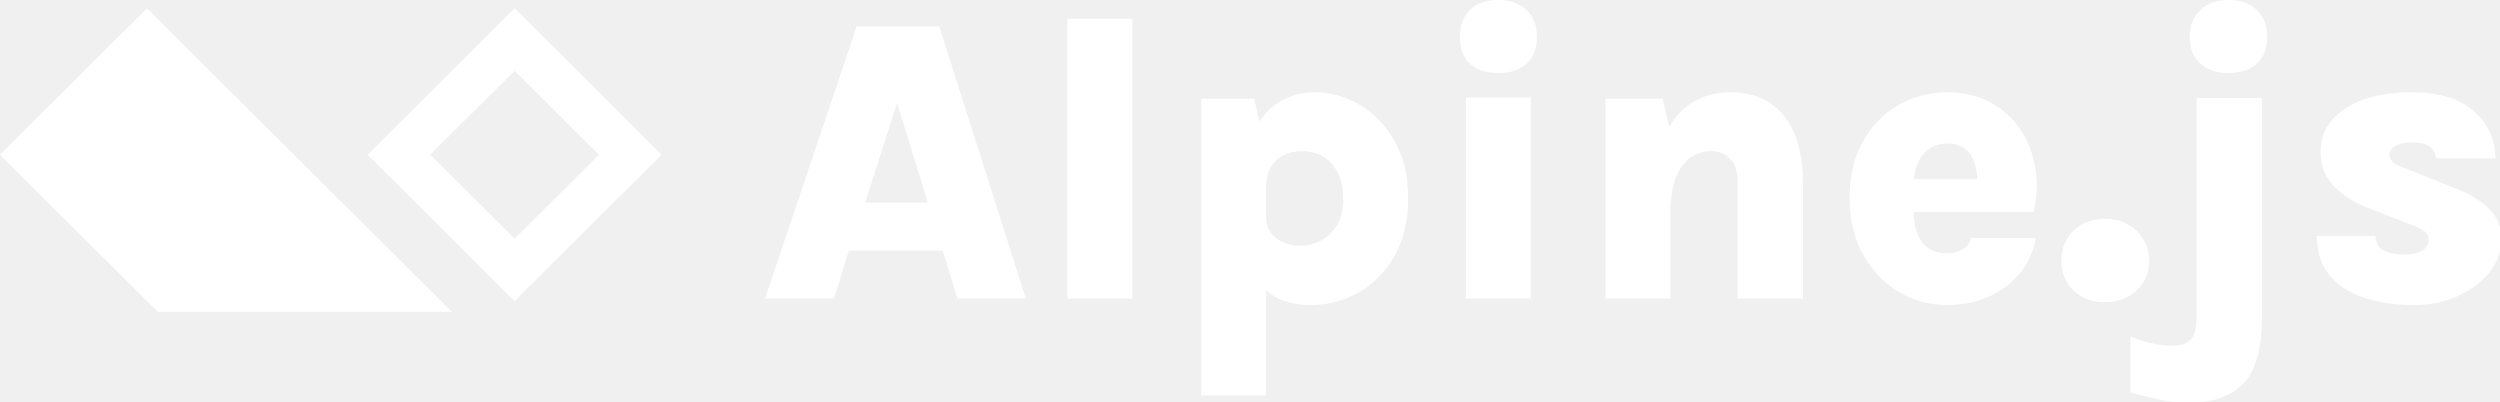
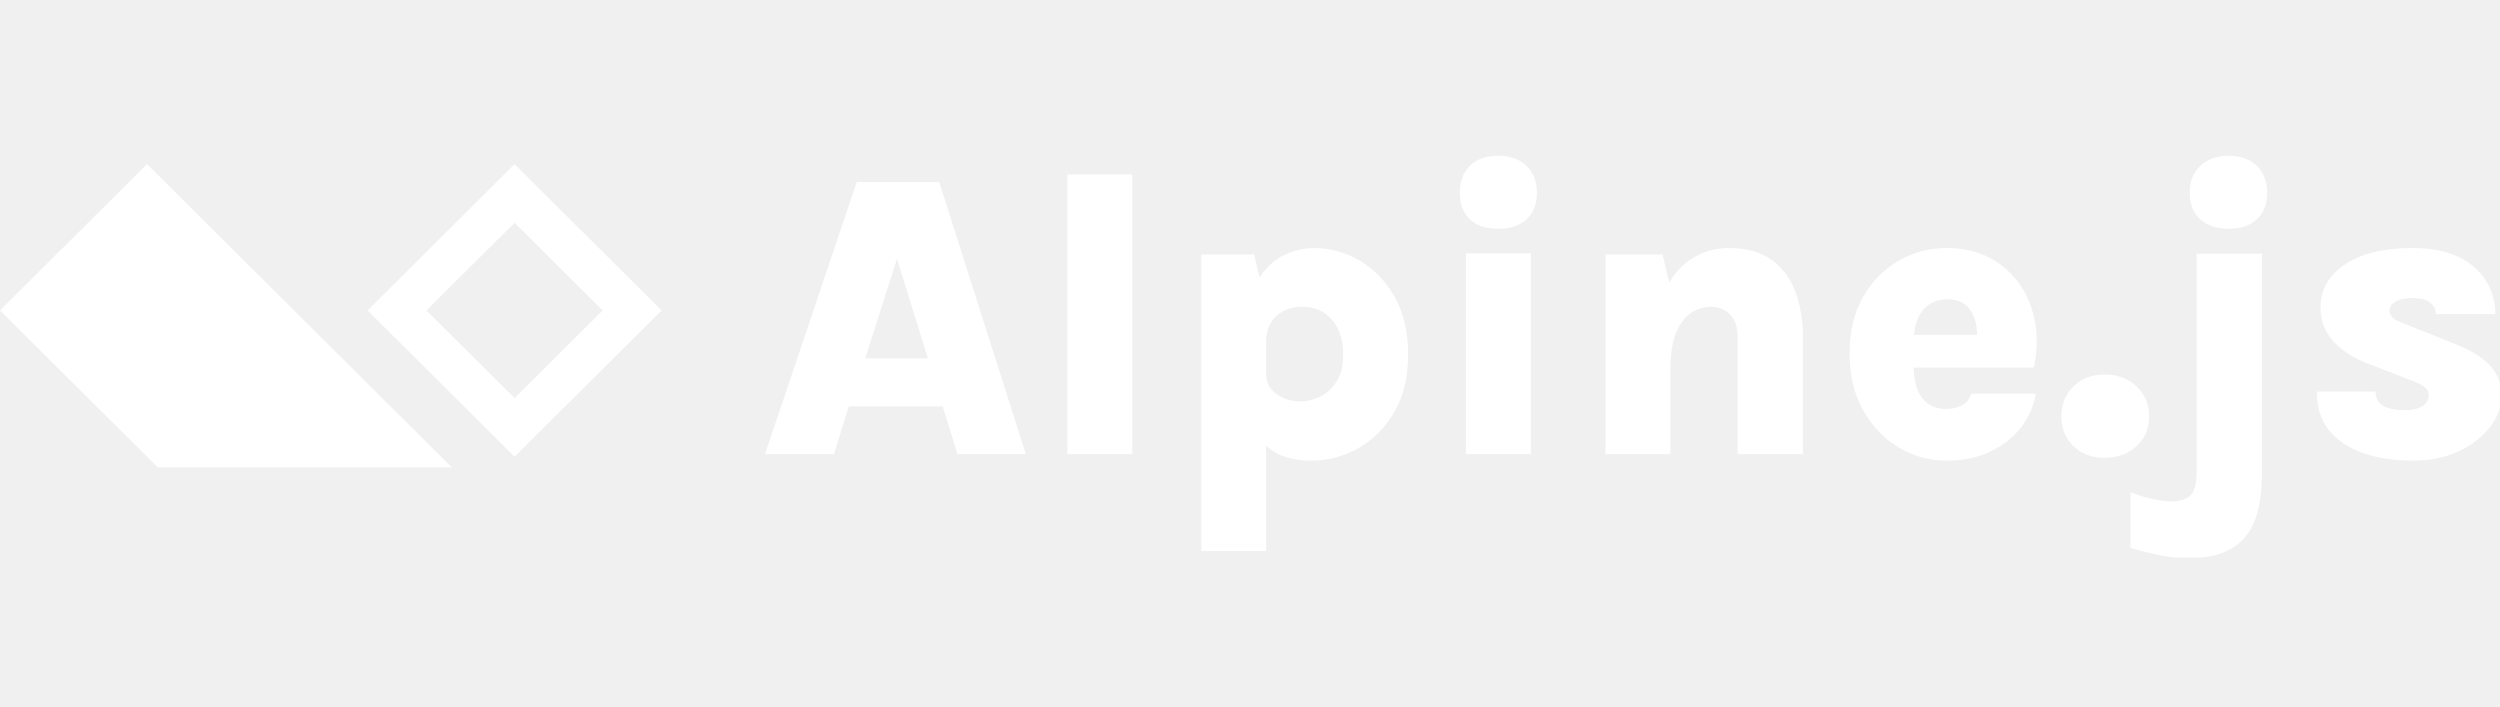
- <svg xmlns="http://www.w3.org/2000/svg" width="678" height="109" viewBox="0 0 678 109" fill="none">
-   <g clip-path="url(#clip0_192_5030)">
-     <path d="M226.177 80.96L230.192 67.98H255.657L259.672 80.96H278.207L254.722 7.15H232.337L207.477 80.96H226.177ZM251.642 54.945H234.647L243.282 27.94L251.642 54.945ZM307.082 80.96V5.06H289.482V80.96H307.082ZM343.382 107.25L343.381 78.679L343.436 78.729C343.988 79.24 344.579 79.697 345.209 80.102L345.527 80.3C348.203 81.913 351.54 82.72 355.537 82.72C360.12 82.72 364.419 81.583 368.434 79.31C372.449 77.037 375.694 73.755 378.169 69.465C380.644 65.175 381.882 59.987 381.882 53.9C381.882 47.777 380.662 42.57 378.224 38.28C375.786 33.99 372.623 30.708 368.737 28.435C364.85 26.162 360.743 25.025 356.417 25.025C353.153 25.025 350.073 25.859 347.177 27.527C345.091 28.729 343.295 30.457 341.789 32.714L341.573 33.046L340.137 26.785H325.782V107.25H343.382ZM352.732 66.66C351.045 66.66 349.487 66.348 348.057 65.725C346.627 65.102 345.49 64.24 344.647 63.14C343.803 62.04 343.382 60.757 343.382 59.29H343.381V50.38L343.387 50.002C343.435 48.378 343.792 46.94 344.46 45.688L344.619 45.403C345.444 43.991 346.59 42.9 348.057 42.13C349.523 41.36 351.192 40.975 353.062 40.975C355.372 40.975 357.361 41.507 359.029 42.57C360.697 43.633 361.99 45.137 362.907 47.08C363.823 49.023 364.282 51.297 364.282 53.9C364.282 56.98 363.667 59.455 362.439 61.325C361.211 63.195 359.707 64.552 357.929 65.395C356.151 66.238 354.418 66.66 352.732 66.66ZM406.357 19.8C409.583 19.8 412.132 18.948 414.002 17.242C415.872 15.537 416.807 13.127 416.807 10.01C416.807 6.967 415.872 4.537 414.002 2.723C412.132 0.907 409.583 0 406.357 0C403.02 0 400.444 0.907 398.629 2.723C396.814 4.537 395.907 6.967 395.907 10.01C395.907 13.127 396.814 15.537 398.629 17.242C400.444 18.948 403.02 19.8 406.357 19.8ZM415.157 80.96V26.455H397.557V80.96H415.157ZM452.997 80.96V58.135L453 57.575C453.041 53.876 453.5 50.851 454.375 48.5L454.509 48.153C455.517 45.641 456.865 43.817 458.552 42.68C460.238 41.543 462.09 40.975 464.107 40.975C466.087 40.975 467.773 41.663 469.167 43.038C470.56 44.413 471.257 46.53 471.257 49.39V80.96H488.967V49.39C488.967 44.66 488.27 40.462 486.877 36.795C485.483 33.128 483.311 30.25 480.359 28.16C477.407 26.07 473.603 25.025 468.947 25.025C464.877 25.025 461.237 26.162 458.029 28.435C456.038 29.846 454.308 31.759 452.839 34.172L452.688 34.426L450.907 26.785H435.397V80.96H452.997ZM527.852 82.72C532.325 82.72 536.276 81.913 539.704 80.3C543.132 78.687 545.919 76.505 548.064 73.755C550.209 71.005 551.557 67.943 552.107 64.57H534.617C534.14 66 533.297 67.045 532.087 67.705C530.877 68.365 529.465 68.695 527.852 68.695C525.872 68.695 524.231 68.228 522.929 67.293C521.627 66.358 520.647 65.047 519.987 63.36C519.327 61.673 518.997 59.675 518.997 57.365L518.998 57.475H551.557C552.425 53.584 552.594 49.801 552.064 46.124L551.969 45.513C551.327 41.644 549.971 38.17 547.899 35.09C545.827 32.01 543.105 29.562 539.732 27.747C536.358 25.933 532.398 25.025 527.852 25.025C523.268 25.025 518.978 26.162 514.982 28.435C510.985 30.708 507.758 33.981 505.302 38.252C502.845 42.524 501.617 47.648 501.617 53.625C501.617 59.602 502.854 64.772 505.329 69.135C507.804 73.498 511.04 76.853 515.037 79.2C519.033 81.547 523.305 82.72 527.852 82.72ZM536.211 48.565H519.076L519.077 48.55C519.21 47.046 519.511 45.709 519.979 44.538L520.124 44.193C520.876 42.487 521.939 41.186 523.314 40.288C524.689 39.389 526.312 38.94 528.182 38.94C529.868 38.94 531.252 39.279 532.334 39.958C533.416 40.636 534.25 41.534 534.837 42.653C535.423 43.771 535.817 44.99 536.019 46.31C536.12 46.97 536.182 47.625 536.205 48.276L536.211 48.565ZM570.807 81.95C574.29 81.95 577.168 80.896 579.442 78.787C581.715 76.679 582.852 73.993 582.852 70.73C582.852 67.467 581.715 64.753 579.442 62.59C577.168 60.427 574.29 59.345 570.807 59.345C567.323 59.345 564.491 60.427 562.309 62.59C560.127 64.753 559.037 67.467 559.037 70.73C559.037 73.957 560.127 76.633 562.309 78.76C564.491 80.887 567.323 81.95 570.807 81.95ZM604.412 19.8C607.638 19.8 610.187 18.948 612.057 17.242C613.927 15.537 614.862 13.127 614.862 10.01C614.862 6.967 613.927 4.537 612.057 2.723C610.187 0.907 607.638 0 604.412 0C601.185 0 598.618 0.907 596.712 2.723C594.805 4.537 593.852 6.967 593.852 10.01C593.852 13.127 594.805 15.537 596.712 17.242C598.618 18.948 601.185 19.8 604.412 19.8ZM593.907 109.175C600.323 109.175 605.182 107.424 608.482 103.923C611.782 100.421 613.432 94.508 613.432 86.185V26.565H595.722V85.855C595.722 89.008 595.162 91.117 594.044 92.18C592.926 93.243 591.23 93.775 588.957 93.775C587.197 93.775 585.29 93.518 583.237 93.005C581.183 92.492 579.368 91.923 577.792 91.3V106.425C580.322 107.122 582.833 107.754 585.327 108.323C587.82 108.891 590.68 109.175 593.907 109.175ZM654.572 82.72C659.118 82.72 663.188 81.877 666.782 80.19C670.375 78.503 673.207 76.312 675.279 73.618C677.351 70.922 678.387 68.072 678.387 65.065C678.387 61.765 677.323 59.015 675.197 56.815C673.07 54.615 670.155 52.782 666.452 51.315L651.492 45.32C649.182 44.513 648.027 43.413 648.027 42.02C648.027 40.993 648.577 40.168 649.677 39.545C650.777 38.922 652.28 38.61 654.187 38.61C656.497 38.61 658.147 39.041 659.137 39.903C660.127 40.764 660.622 41.782 660.622 42.955H676.737C676.7 37.748 674.738 33.458 670.852 30.085C666.965 26.712 661.41 25.025 654.187 25.025C646.487 25.025 640.418 26.51 635.982 29.48C631.545 32.45 629.327 36.337 629.327 41.14C629.327 44.55 630.381 47.492 632.489 49.968C634.597 52.443 637.595 54.487 641.482 56.1L654.627 61.215C656.02 61.765 657.047 62.315 657.707 62.865C658.367 63.415 658.697 64.148 658.697 65.065C658.697 65.762 658.458 66.412 657.982 67.017C657.505 67.623 656.79 68.108 655.837 68.475C654.883 68.842 653.673 69.025 652.207 69.025C649.787 69.025 647.871 68.658 646.459 67.925C645.047 67.192 644.305 65.872 644.232 63.965H628.337C628.3 68.182 629.391 71.674 631.609 74.442C633.827 77.211 636.917 79.282 640.877 80.657C644.837 82.032 649.402 82.72 654.572 82.72Z" fill="white" />
-     <path d="M170.919 41.96L139.552 73.19L108.184 41.96L139.552 10.729L170.919 41.96Z" stroke="white" stroke-width="12" />
-     <path fill-rule="evenodd" clip-rule="evenodd" d="M39.872 2.263L122.532 84.56H42.788L0 41.96L39.872 2.263Z" fill="white" />
+ <svg xmlns="http://www.w3.org/2000/svg" width="722" height="204" viewBox="0 0 722 204" fill="none">
+   <g clip-path="url(#clip0_195_4402)">
+     <path d="M240.851 131.159L245.127 117.346H272.244L276.52 131.159H296.258L271.249 52.609H247.411L220.938 131.159H240.851ZM267.969 103.474H249.871L259.066 74.734L267.969 103.474ZM327.007 131.159V50.385H308.264V131.159H327.007ZM365.662 159.138L365.661 128.732L365.72 128.785C366.308 129.328 366.937 129.815 367.608 130.246L367.946 130.457C370.797 132.174 374.35 133.032 378.606 133.032C383.487 133.032 388.065 131.823 392.341 129.403C396.616 126.984 400.072 123.492 402.707 118.926C405.343 114.361 406.661 108.839 406.661 102.361C406.661 95.845 405.363 90.304 402.766 85.738C400.169 81.173 396.802 77.68 392.663 75.261C388.524 72.842 384.151 71.632 379.543 71.632C376.068 71.632 372.788 72.52 369.704 74.295C367.483 75.574 365.57 77.413 363.967 79.814L363.736 80.168L362.207 73.505H346.92V159.138H365.662ZM375.619 115.941C373.823 115.941 372.163 115.609 370.641 114.946C369.118 114.283 367.907 113.366 367.009 112.195C366.111 111.024 365.662 109.658 365.662 108.098H365.661V98.615L365.668 98.213C365.719 96.485 366.1 94.955 366.81 93.622L366.98 93.318C367.859 91.816 369.079 90.655 370.641 89.836C372.203 89.016 373.979 88.606 375.97 88.606C378.43 88.606 380.549 89.172 382.325 90.304C384.102 91.436 385.478 93.035 386.454 95.103C387.431 97.172 387.919 99.591 387.919 102.361C387.919 105.639 387.265 108.273 385.957 110.263C384.648 112.253 383.048 113.697 381.154 114.595C379.26 115.492 377.415 115.941 375.619 115.941ZM432.724 66.072C436.16 66.072 438.874 65.164 440.865 63.35C442.857 61.535 443.852 58.97 443.852 55.653C443.852 52.414 442.857 49.829 440.865 47.897C438.874 45.966 436.16 45 432.724 45C429.171 45 426.428 45.966 424.495 47.897C422.562 49.829 421.596 52.414 421.596 55.653C421.596 58.97 422.562 61.535 424.495 63.35C426.428 65.164 429.171 66.072 432.724 66.072ZM442.095 131.159V73.154H423.353V131.159H442.095ZM482.391 131.159V106.868L482.394 106.273C482.439 102.336 482.927 99.117 483.859 96.615L484.002 96.245C485.075 93.572 486.51 91.631 488.306 90.421C490.103 89.211 492.074 88.606 494.222 88.606C496.33 88.606 498.127 89.338 499.61 90.801C501.094 92.265 501.836 94.518 501.836 97.562V131.159H520.695V97.562C520.695 92.528 519.953 88.06 518.47 84.158C516.986 80.256 514.672 77.193 511.529 74.968C508.386 72.744 504.335 71.632 499.376 71.632C495.042 71.632 491.167 72.842 487.75 75.261C485.629 76.763 483.787 78.798 482.223 81.367L482.062 81.637L480.165 73.505H463.649V131.159H482.391ZM562.104 133.032C566.867 133.032 571.075 132.174 574.725 130.457C578.376 128.74 581.344 126.418 583.628 123.492C585.912 120.565 587.347 117.307 587.933 113.717H569.308C568.8 115.239 567.902 116.351 566.614 117.053C565.325 117.755 563.822 118.107 562.104 118.107C559.995 118.107 558.248 117.609 556.862 116.614C555.476 115.619 554.431 114.224 553.728 112.429C553.026 110.634 552.674 108.507 552.674 106.049L552.675 106.166H587.347C588.272 102.026 588.452 97.999 587.887 94.086L587.786 93.435C587.103 89.319 585.658 85.621 583.452 82.344C581.246 79.066 578.347 76.461 574.755 74.529C571.163 72.598 566.946 71.632 562.104 71.632C557.223 71.632 552.655 72.842 548.399 75.261C544.143 77.68 540.706 81.163 538.09 85.709C535.474 90.255 534.166 95.708 534.166 102.069C534.166 108.429 535.484 113.931 538.12 118.575C540.755 123.218 544.201 126.789 548.457 129.286C552.713 131.784 557.262 133.032 562.104 133.032ZM571.005 96.684H552.758L552.759 96.668C552.902 95.067 553.222 93.644 553.72 92.399L553.875 92.031C554.675 90.216 555.808 88.831 557.272 87.875C558.736 86.919 560.464 86.441 562.455 86.441C564.251 86.441 565.725 86.802 566.877 87.524C568.029 88.246 568.917 89.201 569.542 90.392C570.167 91.582 570.587 92.879 570.801 94.284C570.909 94.986 570.975 95.684 570.999 96.377L571.005 96.684ZM607.846 132.213C611.556 132.213 614.621 131.091 617.042 128.847C619.463 126.604 620.673 123.745 620.673 120.272C620.673 116.799 619.463 113.912 617.042 111.61C614.621 109.307 611.556 108.156 607.846 108.156C604.137 108.156 601.121 109.307 598.797 111.61C596.474 113.912 595.313 116.799 595.313 120.272C595.313 123.706 596.474 126.555 598.797 128.818C601.121 131.081 604.137 132.213 607.846 132.213ZM643.632 66.072C647.068 66.072 649.782 65.164 651.773 63.35C653.765 61.535 654.76 58.97 654.76 55.653C654.76 52.414 653.765 49.829 651.773 47.897C649.782 45.966 647.068 45 643.632 45C640.196 45 637.463 45.966 635.433 47.897C633.402 49.829 632.387 52.414 632.387 55.653C632.387 58.97 633.402 61.535 635.433 63.35C637.463 65.164 640.196 66.072 643.632 66.072ZM632.446 161.186C639.279 161.186 644.452 159.323 647.966 155.596C651.481 151.87 653.238 145.578 653.238 136.72V73.271H634.378V136.369C634.378 139.724 633.783 141.968 632.592 143.1C631.401 144.231 629.595 144.797 627.174 144.797C625.3 144.797 623.27 144.524 621.083 143.978C618.897 143.431 616.964 142.827 615.285 142.163V158.26C617.979 159.001 620.654 159.674 623.309 160.279C625.964 160.884 629.009 161.186 632.446 161.186ZM697.047 133.032C701.889 133.032 706.223 132.135 710.05 130.34C713.876 128.545 716.893 126.213 719.099 123.345C721.305 120.477 722.408 117.443 722.408 114.243C722.408 110.732 721.276 107.805 719.011 105.464C716.746 103.122 713.642 101.171 709.698 99.611L693.768 93.231C691.308 92.372 690.078 91.201 690.078 89.719C690.078 88.626 690.663 87.748 691.835 87.085C693.006 86.421 694.607 86.09 696.638 86.09C699.097 86.09 700.854 86.548 701.909 87.465C702.963 88.382 703.49 89.465 703.49 90.714H720.651C720.612 85.172 718.523 80.607 714.384 77.017C710.245 73.427 704.33 71.632 696.638 71.632C688.438 71.632 681.976 73.213 677.251 76.373C672.526 79.534 670.164 83.67 670.164 88.782C670.164 92.411 671.287 95.543 673.532 98.176C675.777 100.81 678.969 102.986 683.108 104.703L697.106 110.146C698.59 110.732 699.683 111.317 700.386 111.902C701.089 112.488 701.44 113.268 701.44 114.243C701.44 114.985 701.186 115.678 700.679 116.321C700.171 116.965 699.41 117.482 698.395 117.872C697.379 118.263 696.091 118.458 694.529 118.458C691.952 118.458 689.912 118.068 688.409 117.287C686.905 116.507 686.115 115.102 686.036 113.073H669.11C669.071 117.56 670.233 121.277 672.595 124.223C674.957 127.169 678.247 129.374 682.464 130.837C686.681 132.301 691.542 133.032 697.047 133.032Z" fill="white" />
+     <path d="M182.561 89.654L148.607 123.437L114.655 89.654L148.607 55.871L182.561 89.654Z" stroke="white" stroke-width="12" />
+     <path fill-rule="evenodd" clip-rule="evenodd" d="M42.46 47.408L130.484 134.991H45.565L0 89.655L42.46 47.408Z" fill="white" />
  </g>
  <defs>
-     <clipPath id="clip0_192_5030">
-       <rect width="678" height="109" fill="white" />
+     <clipPath id="clip0_195_4402">
+       <rect width="722" height="116" fill="white" transform="translate(0 45)" />
    </clipPath>
  </defs>
</svg>
